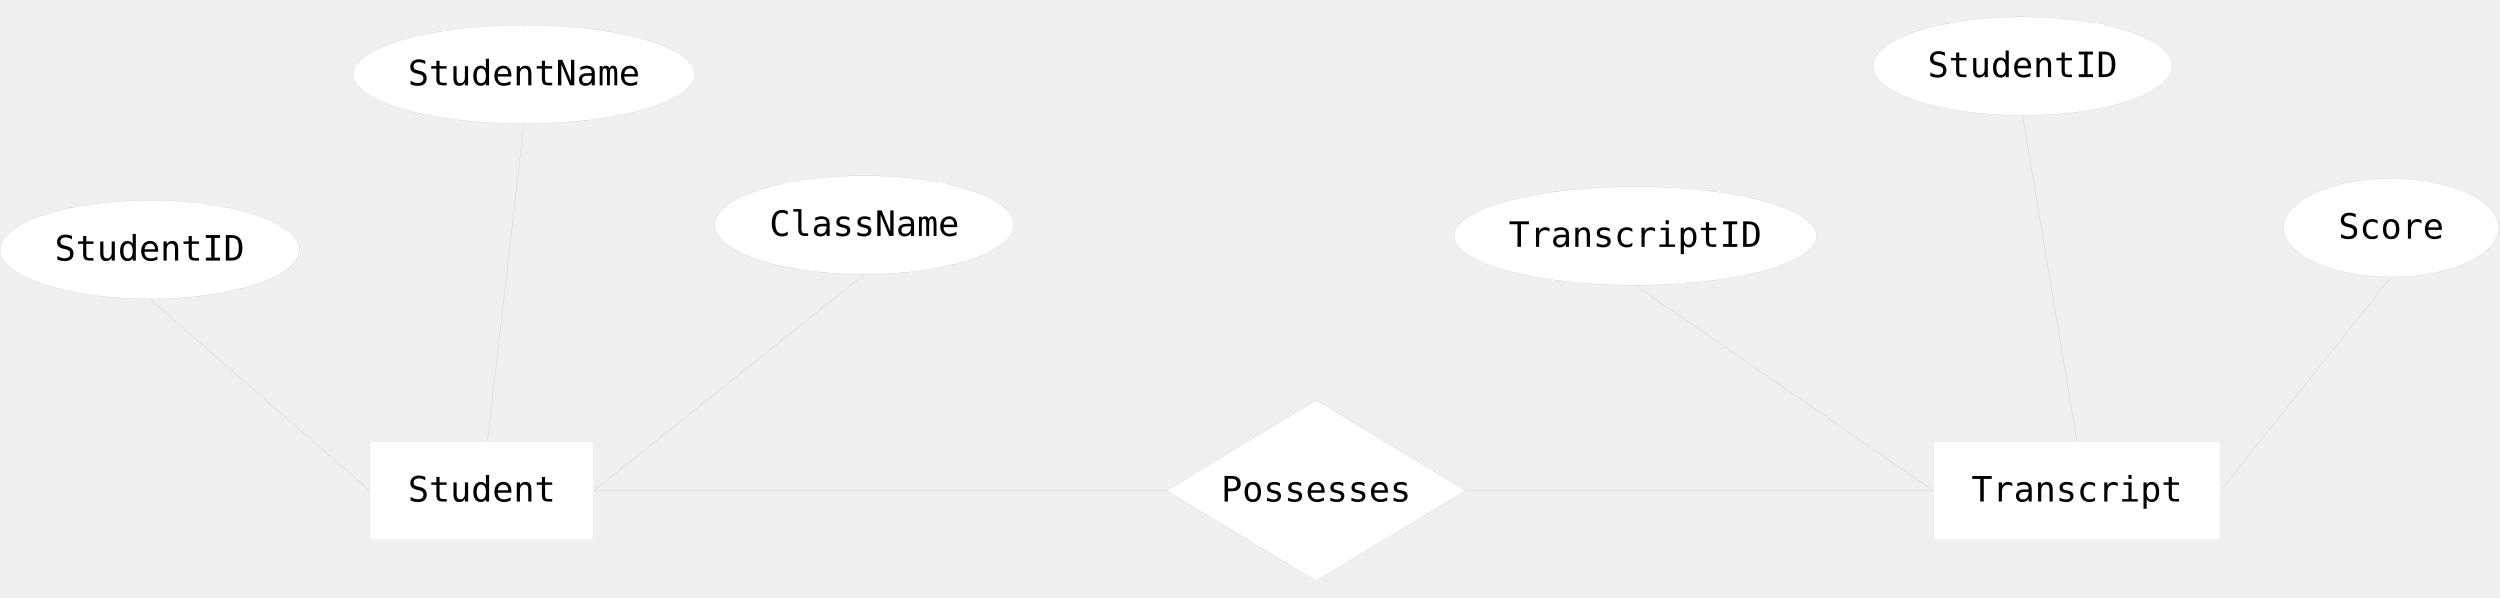
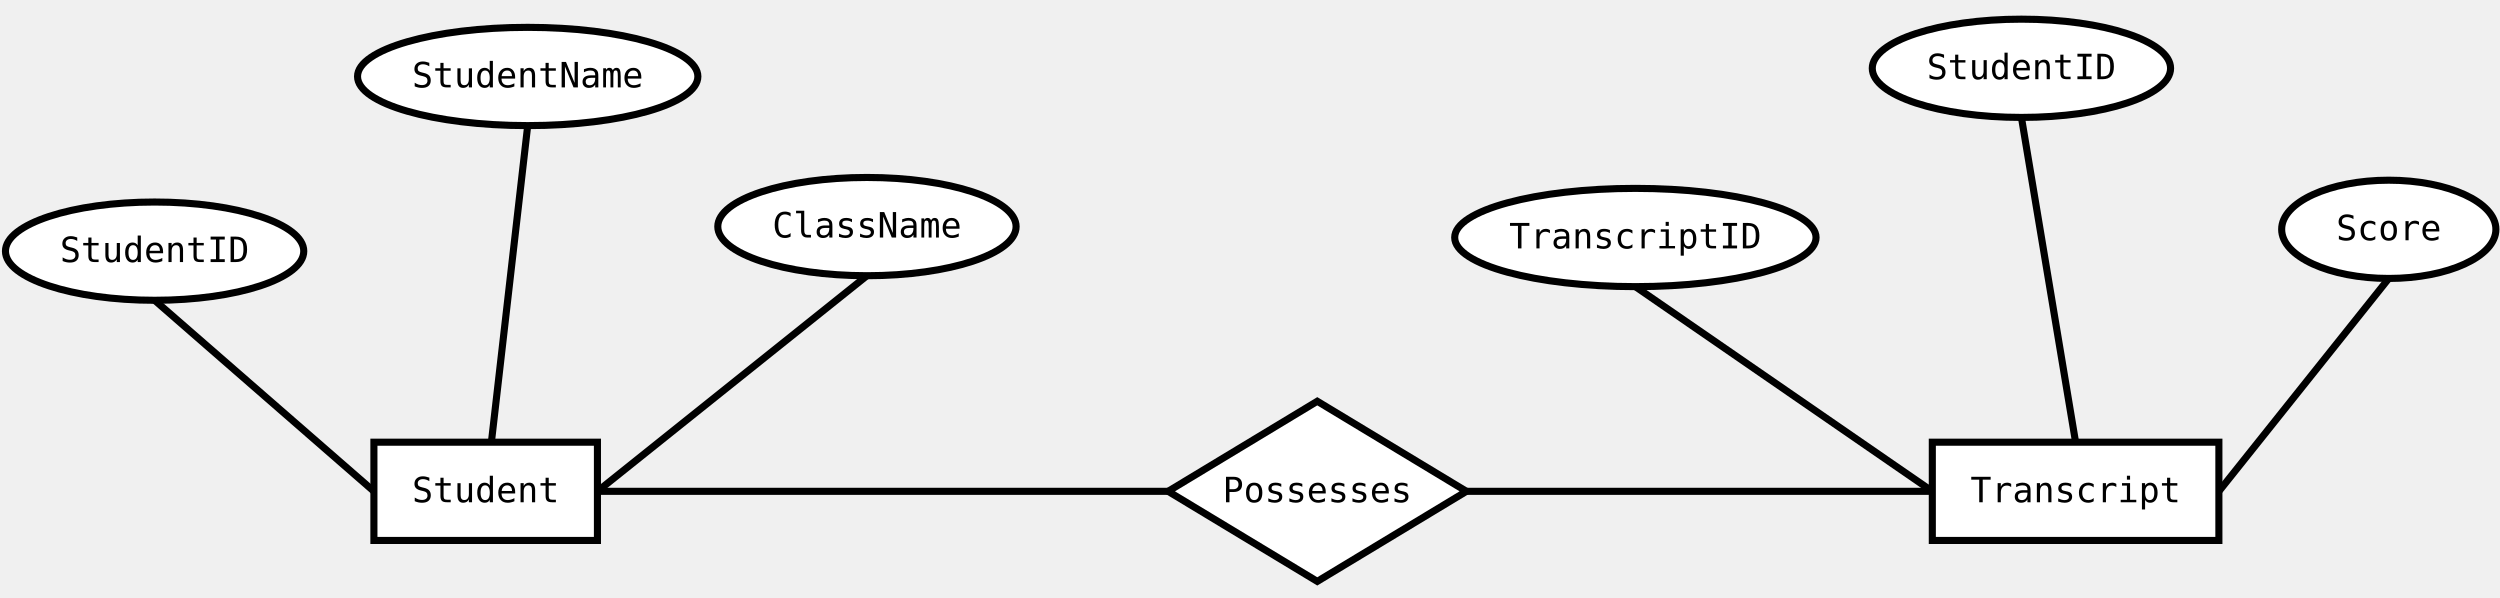
- <svg xmlns="http://www.w3.org/2000/svg" width="46cm" height="11cm" viewBox="-1731 -241691 913 206">
+ <svg xmlns="http://www.w3.org/2000/svg" width="46cm" height="11cm" viewBox="-1733 -241693 916 209">
  <g>
-     <ellipse style="fill: #ffffff" cx="-1676.35" cy="-241606" rx="54.65" ry="18" />
-     <ellipse style="fill: none; fill-opacity:0; stroke-width: 0.02; stroke: #000000" cx="-1676.35" cy="-241606" rx="54.65" ry="18" />
-     <text font-size="12.8" style="fill: #000000;text-anchor:middle;font-family:monospace;font-style:normal;font-weight:normal" x="-1676.35" y="-241602">StudentID</text>
+     <ellipse style="fill: #ffffff" cx="-1676.35" cy="-241606" rx="54.65" ry="18.001" />
+     <ellipse style="fill: none; fill-opacity:0; stroke-width: 2.6; stroke: #000000" cx="-1676.35" cy="-241606" rx="54.65" ry="18.001" />
+     <text font-size="12.801" style="fill: #000000;text-anchor:middle;font-family:monospace;font-style:normal;font-weight:normal" x="-1676.35" y="-241602">StudentID</text>
  </g>
  <g>
    <rect style="fill: #ffffff" x="-1596" y="-241536" width="81.9" height="36" />
-     <rect style="fill: none; fill-opacity:0; stroke-width: 0.02; stroke: #000000" x="-1596" y="-241536" width="81.9" height="36" />
+     <rect style="fill: none; fill-opacity:0; stroke-width: 2.6; stroke: #000000" x="-1596" y="-241536" width="81.9" height="36" />
    <text font-size="12.8" style="fill: #000000;text-anchor:middle;font-family:monospace;font-style:normal;font-weight:normal" x="-1555.05" y="-241514">Student</text>
  </g>
  <g>
    <ellipse style="fill: #ffffff" cx="-1539.65" cy="-241670" rx="62.35" ry="18" />
-     <ellipse style="fill: none; fill-opacity:0; stroke-width: 0.02; stroke: #000000" cx="-1539.65" cy="-241670" rx="62.35" ry="18" />
+     <ellipse style="fill: none; fill-opacity:0; stroke-width: 2.6; stroke: #000000" cx="-1539.65" cy="-241670" rx="62.35" ry="18" />
    <text font-size="12.8" style="fill: #000000;text-anchor:middle;font-family:monospace;font-style:normal;font-weight:normal" x="-1539.65" y="-241666">StudentName</text>
  </g>
  <g>
    <ellipse style="fill: #ffffff" cx="-1415.35" cy="-241615" rx="54.65" ry="18" />
-     <ellipse style="fill: none; fill-opacity:0; stroke-width: 0.02; stroke: #000000" cx="-1415.35" cy="-241615" rx="54.65" ry="18" />
+     <ellipse style="fill: none; fill-opacity:0; stroke-width: 2.6; stroke: #000000" cx="-1415.35" cy="-241615" rx="54.65" ry="18" />
    <text font-size="12.8" style="fill: #000000;text-anchor:middle;font-family:monospace;font-style:normal;font-weight:normal" x="-1415.35" y="-241611">ClassName</text>
  </g>
  <g>
    <polygon style="fill: #ffffff" points="-1305,-241518 -1250.35,-241551 -1195.7,-241518 -1250.35,-241485 " />
-     <polygon style="fill: none; fill-opacity:0; stroke-width: 0.02; stroke: #000000" points="-1305,-241518 -1250.35,-241551 -1195.7,-241518 -1250.35,-241485 " />
+     <polygon style="fill: none; fill-opacity:0; stroke-width: 2.6; stroke: #000000" points="-1305,-241518 -1250.35,-241551 -1195.7,-241518 -1250.35,-241485 " />
    <text font-size="12.8" style="fill: #000000;text-anchor:end;font-family:monospace;font-style:normal;font-weight:normal" x="-1311" y="-241524" />
    <text font-size="12.8" style="fill: #000000;text-anchor:start;font-family:monospace;font-style:normal;font-weight:normal" x="-1189.7" y="-241524" />
    <text font-size="12.8" style="fill: #000000;text-anchor:middle;font-family:monospace;font-style:normal;font-weight:normal" x="-1250.35" y="-241514">Possesses</text>
  </g>
  <g>
    <rect style="fill: #ffffff" x="-1025" y="-241536" width="105" height="36" />
-     <rect style="fill: none; fill-opacity:0; stroke-width: 0.02; stroke: #000000" x="-1025" y="-241536" width="105" height="36" />
+     <rect style="fill: none; fill-opacity:0; stroke-width: 2.6; stroke: #000000" x="-1025" y="-241536" width="105" height="36" />
    <text font-size="12.8" style="fill: #000000;text-anchor:middle;font-family:monospace;font-style:normal;font-weight:normal" x="-972.5" y="-241514">Transcript</text>
  </g>
  <g>
    <ellipse style="fill: #ffffff" cx="-1133.8" cy="-241611" rx="66.2" ry="18" />
-     <ellipse style="fill: none; fill-opacity:0; stroke-width: 0.02; stroke: #000000" cx="-1133.8" cy="-241611" rx="66.2" ry="18" />
+     <ellipse style="fill: none; fill-opacity:0; stroke-width: 2.6; stroke: #000000" cx="-1133.8" cy="-241611" rx="66.2" ry="18" />
    <text font-size="12.8" style="fill: #000000;text-anchor:middle;font-family:monospace;font-style:normal;font-weight:normal" x="-1133.8" y="-241607">TranscriptID</text>
  </g>
  <g>
    <ellipse style="fill: #ffffff" cx="-992.35" cy="-241673" rx="54.65" ry="18" />
-     <ellipse style="fill: none; fill-opacity:0; stroke-width: 0.02; stroke: #000000" cx="-992.35" cy="-241673" rx="54.65" ry="18" />
+     <ellipse style="fill: none; fill-opacity:0; stroke-width: 2.6; stroke: #000000" cx="-992.35" cy="-241673" rx="54.65" ry="18" />
    <text font-size="12.8" style="fill: #000000;text-anchor:middle;font-family:monospace;font-style:normal;font-weight:normal" x="-992.35" y="-241669">StudentID</text>
  </g>
  <g>
    <ellipse style="fill: #ffffff" cx="-857.75" cy="-241614" rx="39.25" ry="18" />
-     <ellipse style="fill: none; fill-opacity:0; stroke-width: 0.02; stroke: #000000" cx="-857.75" cy="-241614" rx="39.25" ry="18" />
+     <ellipse style="fill: none; fill-opacity:0; stroke-width: 2.6; stroke: #000000" cx="-857.75" cy="-241614" rx="39.25" ry="18" />
    <text font-size="12.8" style="fill: #000000;text-anchor:middle;font-family:monospace;font-style:normal;font-weight:normal" x="-857.75" y="-241610">Score</text>
  </g>
-   <line style="fill: none; fill-opacity:0; stroke-width: 0.02; stroke: #000000" x1="-1676.35" y1="-241588" x2="-1596" y2="-241518" />
-   <line style="fill: none; fill-opacity:0; stroke-width: 0.02; stroke: #000000" x1="-1539.65" y1="-241652" x2="-1552.98" y2="-241536" />
-   <line style="fill: none; fill-opacity:0; stroke-width: 0.02; stroke: #000000" x1="-1415.35" y1="-241597" x2="-1514.1" y2="-241518" />
-   <line style="fill: none; fill-opacity:0; stroke-width: 0.02; stroke: #000000" x1="-1514.1" y1="-241518" x2="-1305" y2="-241518" />
-   <line style="fill: none; fill-opacity:0; stroke-width: 0.02; stroke: #000000" x1="-1195.7" y1="-241518" x2="-1025" y2="-241518" />
-   <line style="fill: none; fill-opacity:0; stroke-width: 0.02; stroke: #000000" x1="-1133.8" y1="-241593" x2="-1025" y2="-241518" />
-   <line style="fill: none; fill-opacity:0; stroke-width: 0.02; stroke: #000000" x1="-992.35" y1="-241655" x2="-972.5" y2="-241536" />
-   <line style="fill: none; fill-opacity:0; stroke-width: 0.02; stroke: #000000" x1="-857.75" y1="-241596" x2="-920" y2="-241518" />
+   <line style="fill: none; fill-opacity:0; stroke-width: 2.6; stroke: #000000" x1="-1676.35" y1="-241588" x2="-1596" y2="-241518" />
+   <line style="fill: none; fill-opacity:0; stroke-width: 2.6; stroke: #000000" x1="-1539.65" y1="-241652" x2="-1552.84" y2="-241537" />
+   <line style="fill: none; fill-opacity:0; stroke-width: 2.6; stroke: #000000" x1="-1415.35" y1="-241597" x2="-1514.1" y2="-241518" />
+   <line style="fill: none; fill-opacity:0; stroke-width: 2.6; stroke: #000000" x1="-1514.1" y1="-241518" x2="-1305" y2="-241518" />
+   <line style="fill: none; fill-opacity:0; stroke-width: 2.6; stroke: #000000" x1="-1195.7" y1="-241518" x2="-1025" y2="-241518" />
+   <line style="fill: none; fill-opacity:0; stroke-width: 2.6; stroke: #000000" x1="-1133.8" y1="-241593" x2="-1025" y2="-241518" />
+   <line style="fill: none; fill-opacity:0; stroke-width: 2.6; stroke: #000000" x1="-992.35" y1="-241655" x2="-972.5" y2="-241536" />
+   <line style="fill: none; fill-opacity:0; stroke-width: 2.6; stroke: #000000" x1="-857.75" y1="-241596" x2="-920" y2="-241518" />
</svg>
